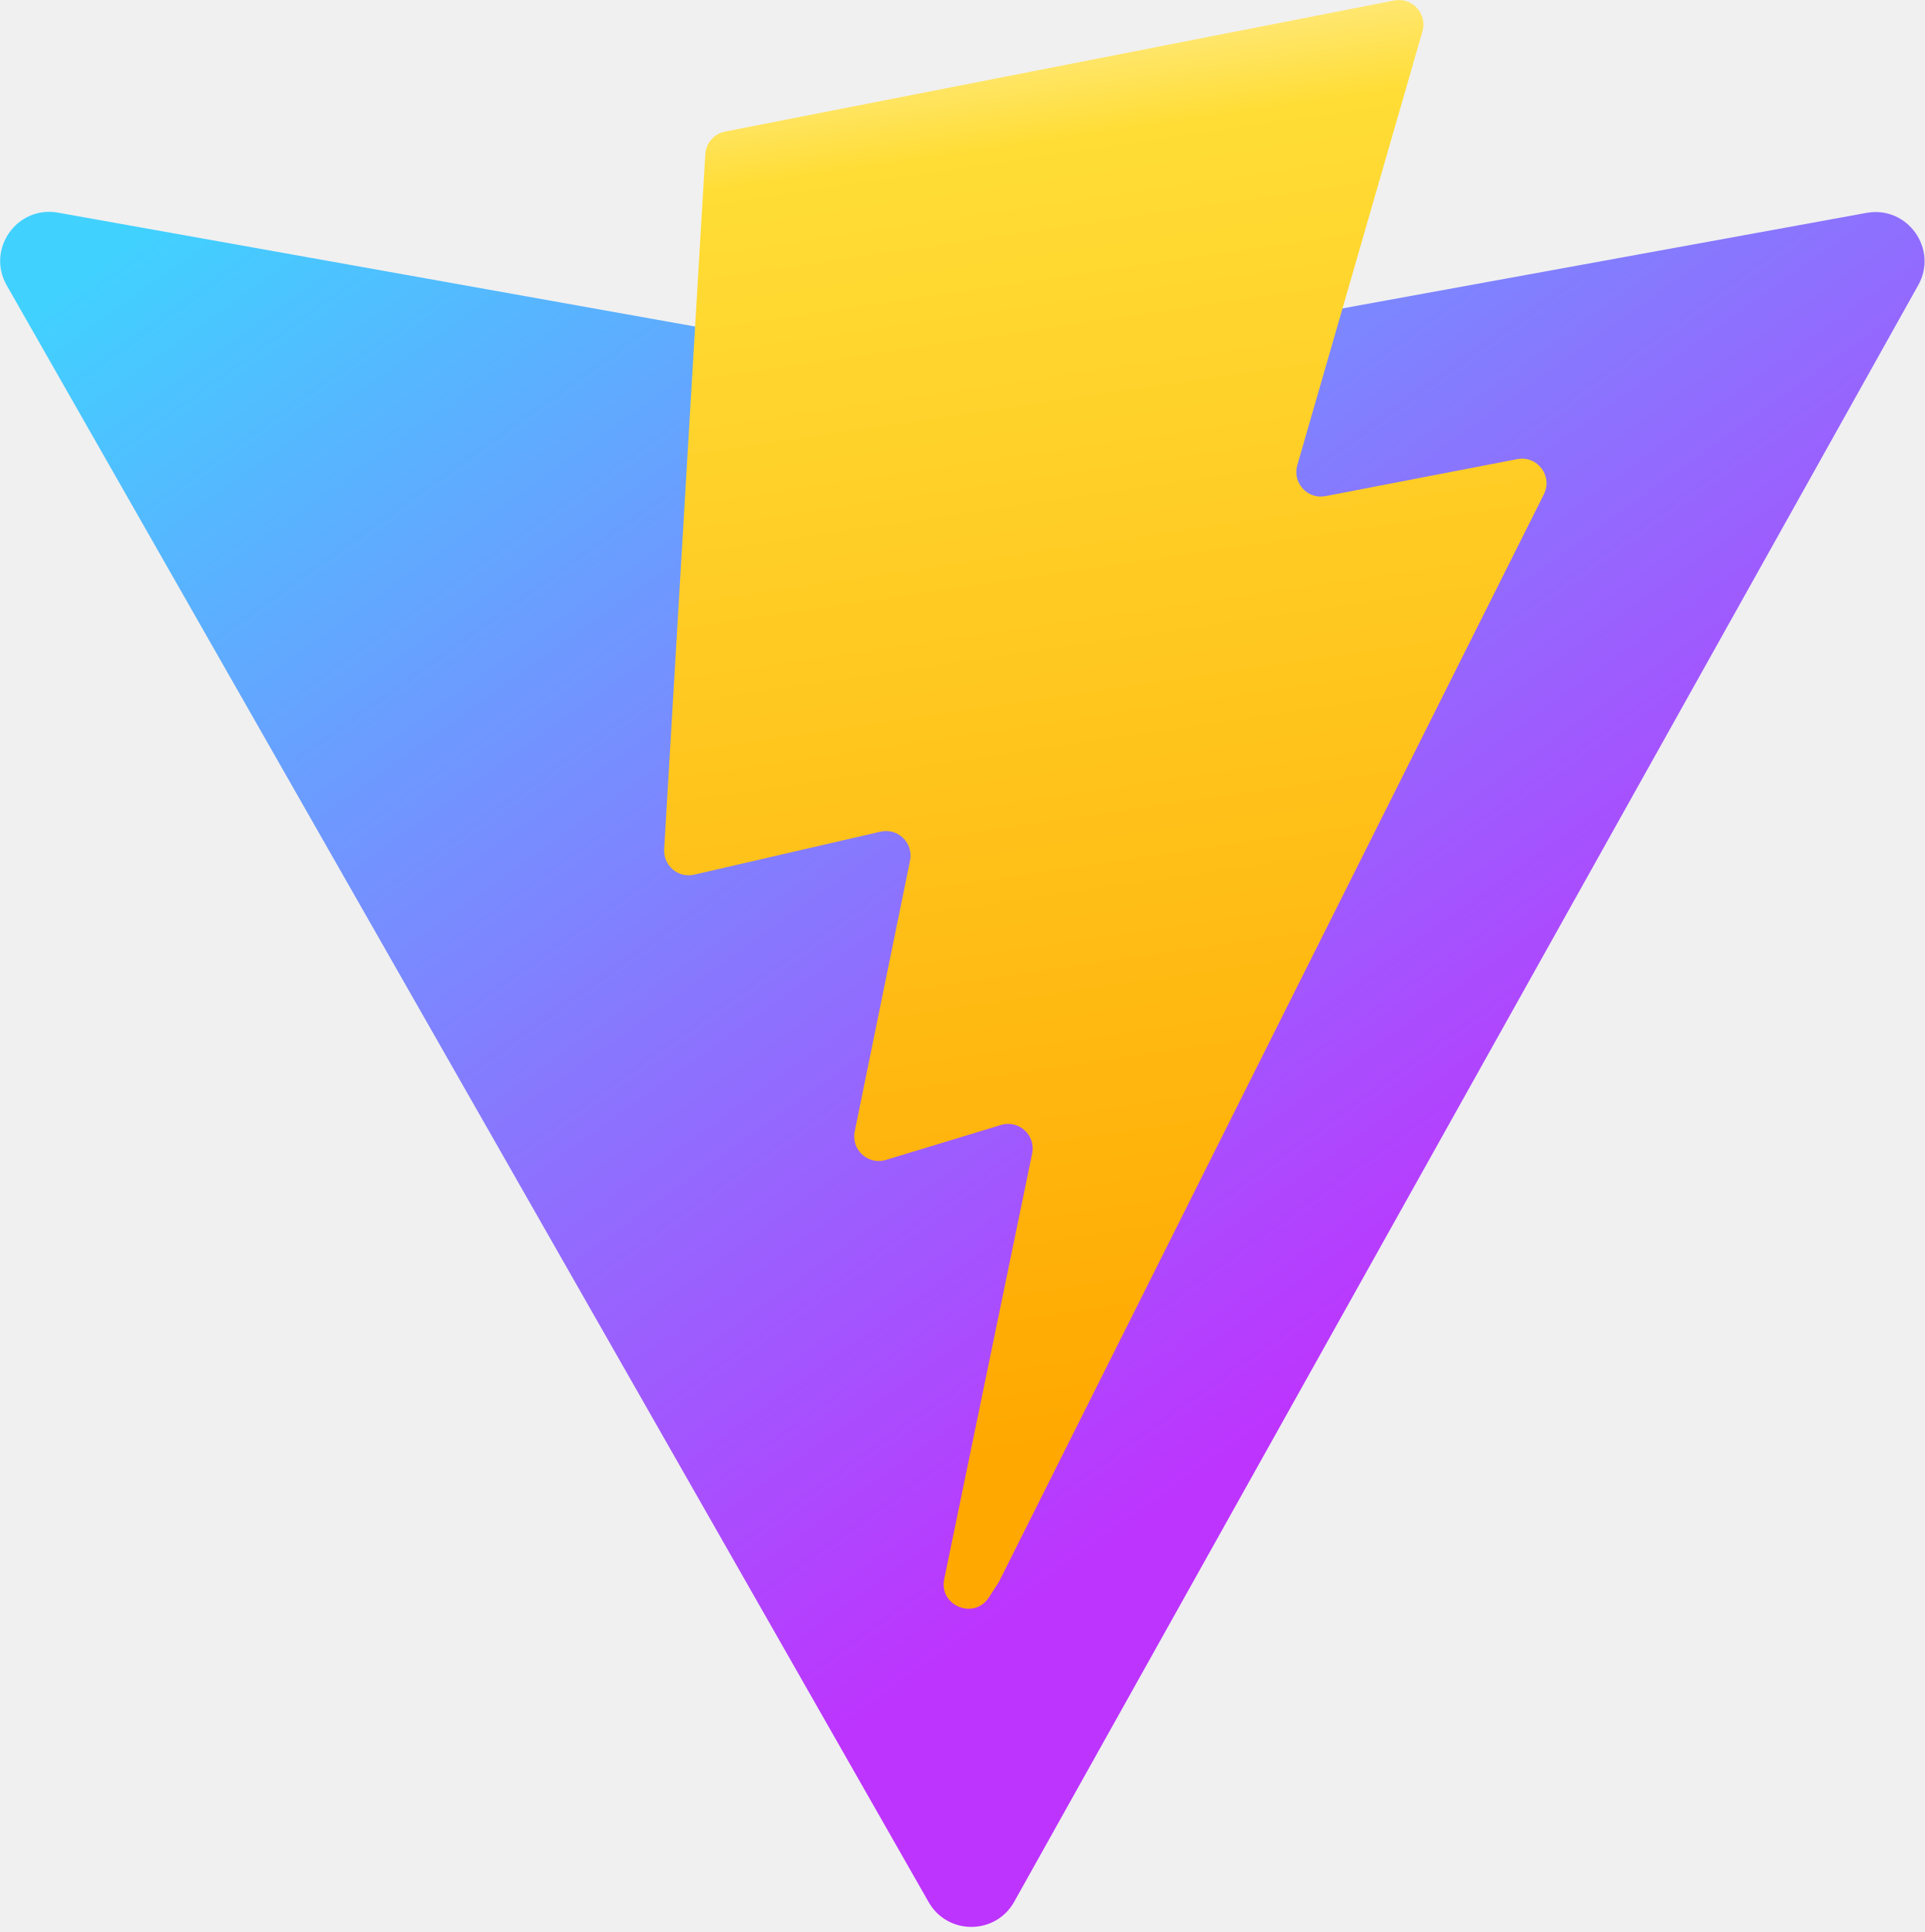
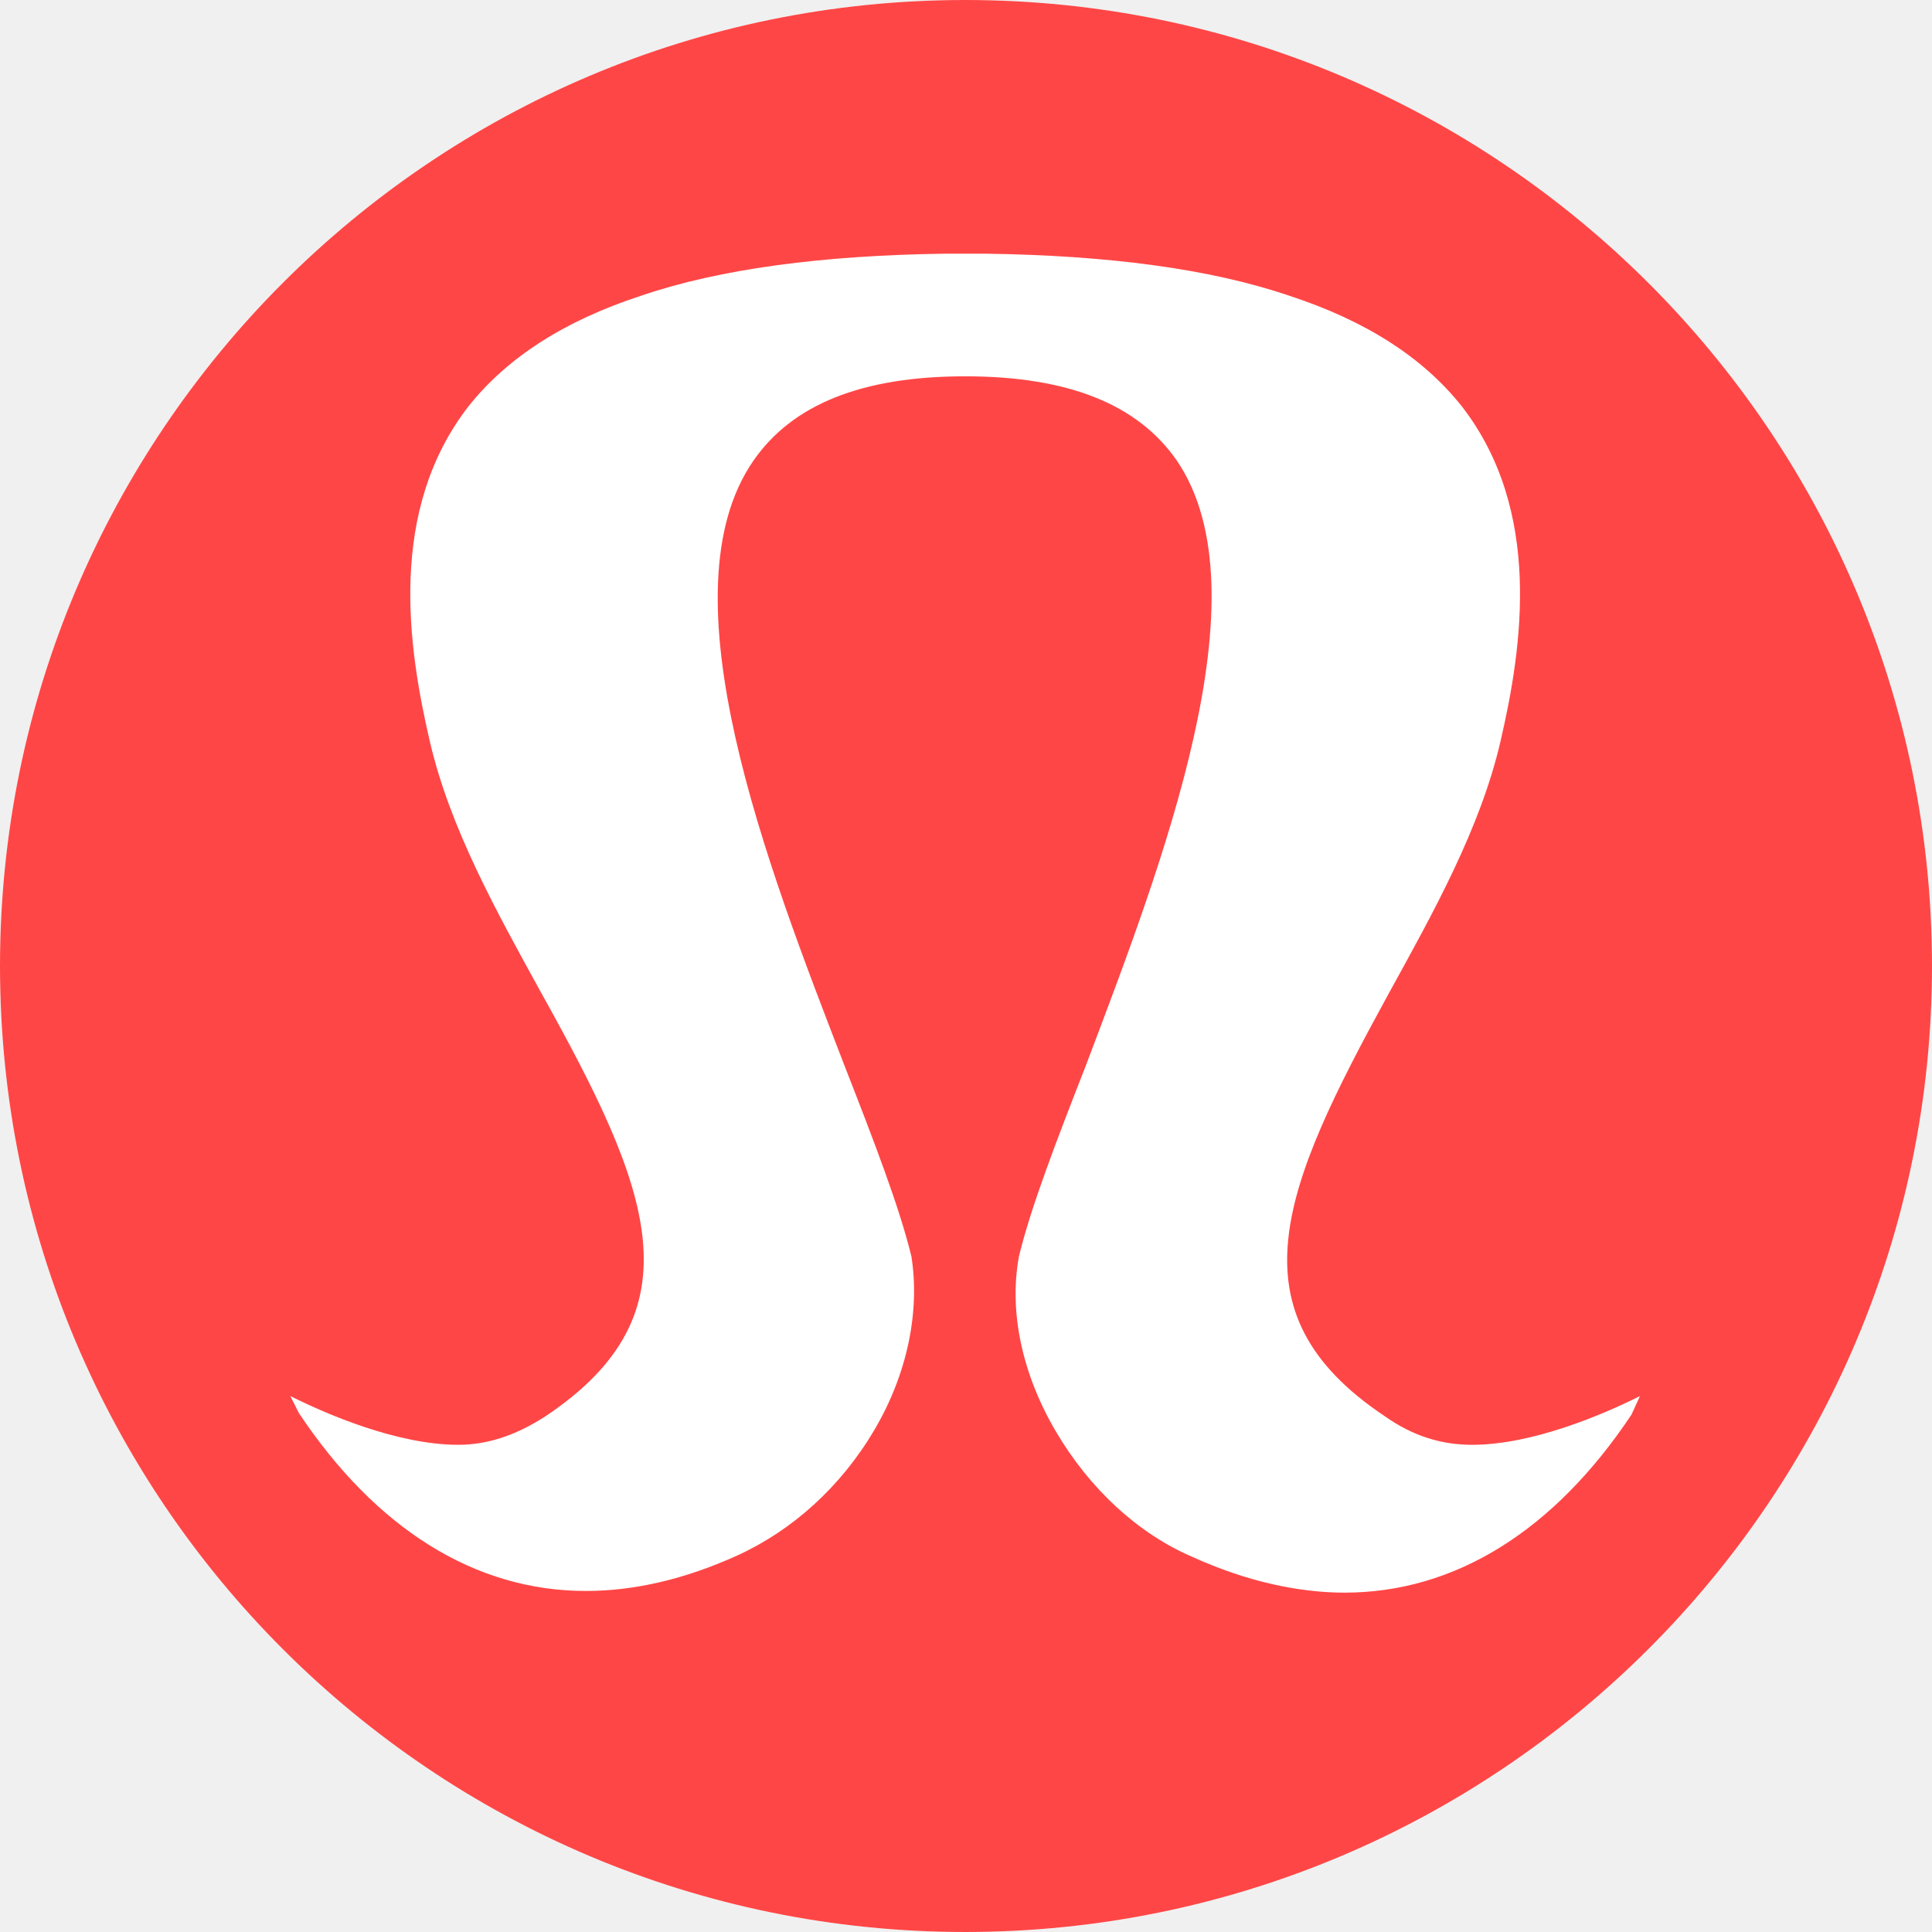
- <svg xmlns="http://www.w3.org/2000/svg" aria-hidden="true" role="img" class="iconify iconify--logos" width="31.88" height="32" preserveAspectRatio="xMidYMid meet" viewBox="0 0 256 257">
-   <defs>
-     <linearGradient id="IconifyId1813088fe1fbc01fb466" x1="-.828%" x2="57.636%" y1="7.652%" y2="78.411%">
-       <stop offset="0%" stop-color="#41D1FF" />
-       <stop offset="100%" stop-color="#BD34FE" />
-     </linearGradient>
-     <linearGradient id="IconifyId1813088fe1fbc01fb467" x1="43.376%" x2="50.316%" y1="2.242%" y2="89.03%">
-       <stop offset="0%" stop-color="#FFEA83" />
-       <stop offset="8.333%" stop-color="#FFDD35" />
-       <stop offset="100%" stop-color="#FFA800" />
-     </linearGradient>
-   </defs>
-   <path fill="url(#IconifyId1813088fe1fbc01fb466)" d="M255.153 37.938L134.897 252.976c-2.483 4.44-8.862 4.466-11.382.048L.875 37.958c-2.746-4.814 1.371-10.646 6.827-9.67l120.385 21.517a6.537 6.537 0 0 0 2.322-.004l117.867-21.483c5.438-.991 9.574 4.796 6.877 9.62Z" />
-   <path fill="url(#IconifyId1813088fe1fbc01fb467)" d="M185.432.063L96.44 17.501a3.268 3.268 0 0 0-2.634 3.014l-5.474 92.456a3.268 3.268 0 0 0 3.997 3.378l24.777-5.718c2.318-.535 4.413 1.507 3.936 3.838l-7.361 36.047c-.495 2.426 1.782 4.5 4.151 3.78l15.304-4.649c2.372-.72 4.652 1.36 4.15 3.788l-11.698 56.621c-.732 3.542 3.979 5.473 5.943 2.437l1.313-2.028l72.516-144.72c1.215-2.423-.88-5.186-3.54-4.672l-25.505 4.922c-2.396.462-4.435-1.77-3.759-4.114l16.646-57.705c.677-2.35-1.37-4.583-3.769-4.113Z" />
+ <svg xmlns="http://www.w3.org/2000/svg" width="115" height="115" viewBox="0 0 115 115" fill="none">
+   <path d="M57.45 0C25.678 0 0 25.8 0 57.5C0 89.3 25.778 115 57.45 115C89.222 115 115 89.2 115 57.5C115 25.8 89.222 0 57.45 0Z" fill="white" />
+   <path d="M57.45 0C89.222 8.18402e-05 115 25.8 115 57.5C115 89.2 89.222 115 57.45 115C25.778 115 0 89.3 0 57.5C0 25.8 25.678 0 57.45 0ZM56.251 15.1C48.958 15.2 42.863 16 38.167 17.6C33.571 19.1 30.174 21.3 27.876 24.2C23.08 30.4 24.279 38.5 25.578 44.1C26.777 49.3 29.575 54.3 32.273 59.2C38.667 70.7 41.764 78.1 32.472 84.3C30.773 85.4 29.075 86 27.276 86C23.68 86 19.483 84.2 17.285 83.1L17.784 84.1C22.38 91 28.276 94.7 34.87 94.7C37.767 94.7 40.765 93.999 43.862 92.6C47.159 91.1 50.056 88.499 52.055 85.1C54.053 81.7 54.752 78 54.253 74.8C53.553 71.9 52.054 68 50.256 63.4C45.66 51.501 39.366 35.3 44.861 27.4C47.159 24.1 51.256 22.4 57.45 22.4C63.645 22.4 67.741 24.1 70.039 27.4C75.434 35.3 69.14 51.501 64.644 63.4C62.845 68 61.347 71.9 60.648 74.8C60.048 78.1 60.847 81.8 62.846 85.2C64.844 88.6 67.741 91.3 71.038 92.7C74.135 94.1 77.233 94.8 80.03 94.8C86.624 94.8 92.519 91.1 97.115 84.2L97.615 83.1C95.417 84.2 91.221 86 87.624 86C85.826 86 84.127 85.5 82.429 84.3C73.137 78.1 76.334 70.7 82.628 59.2C85.326 54.3 88.123 49.3 89.322 44.1C90.621 38.5 91.82 30.4 87.024 24.2C84.726 21.3 81.329 19.1 76.733 17.6C72.038 16 65.943 15.2 58.649 15.1H56.251Z" fill="#FF4646" />
</svg>
